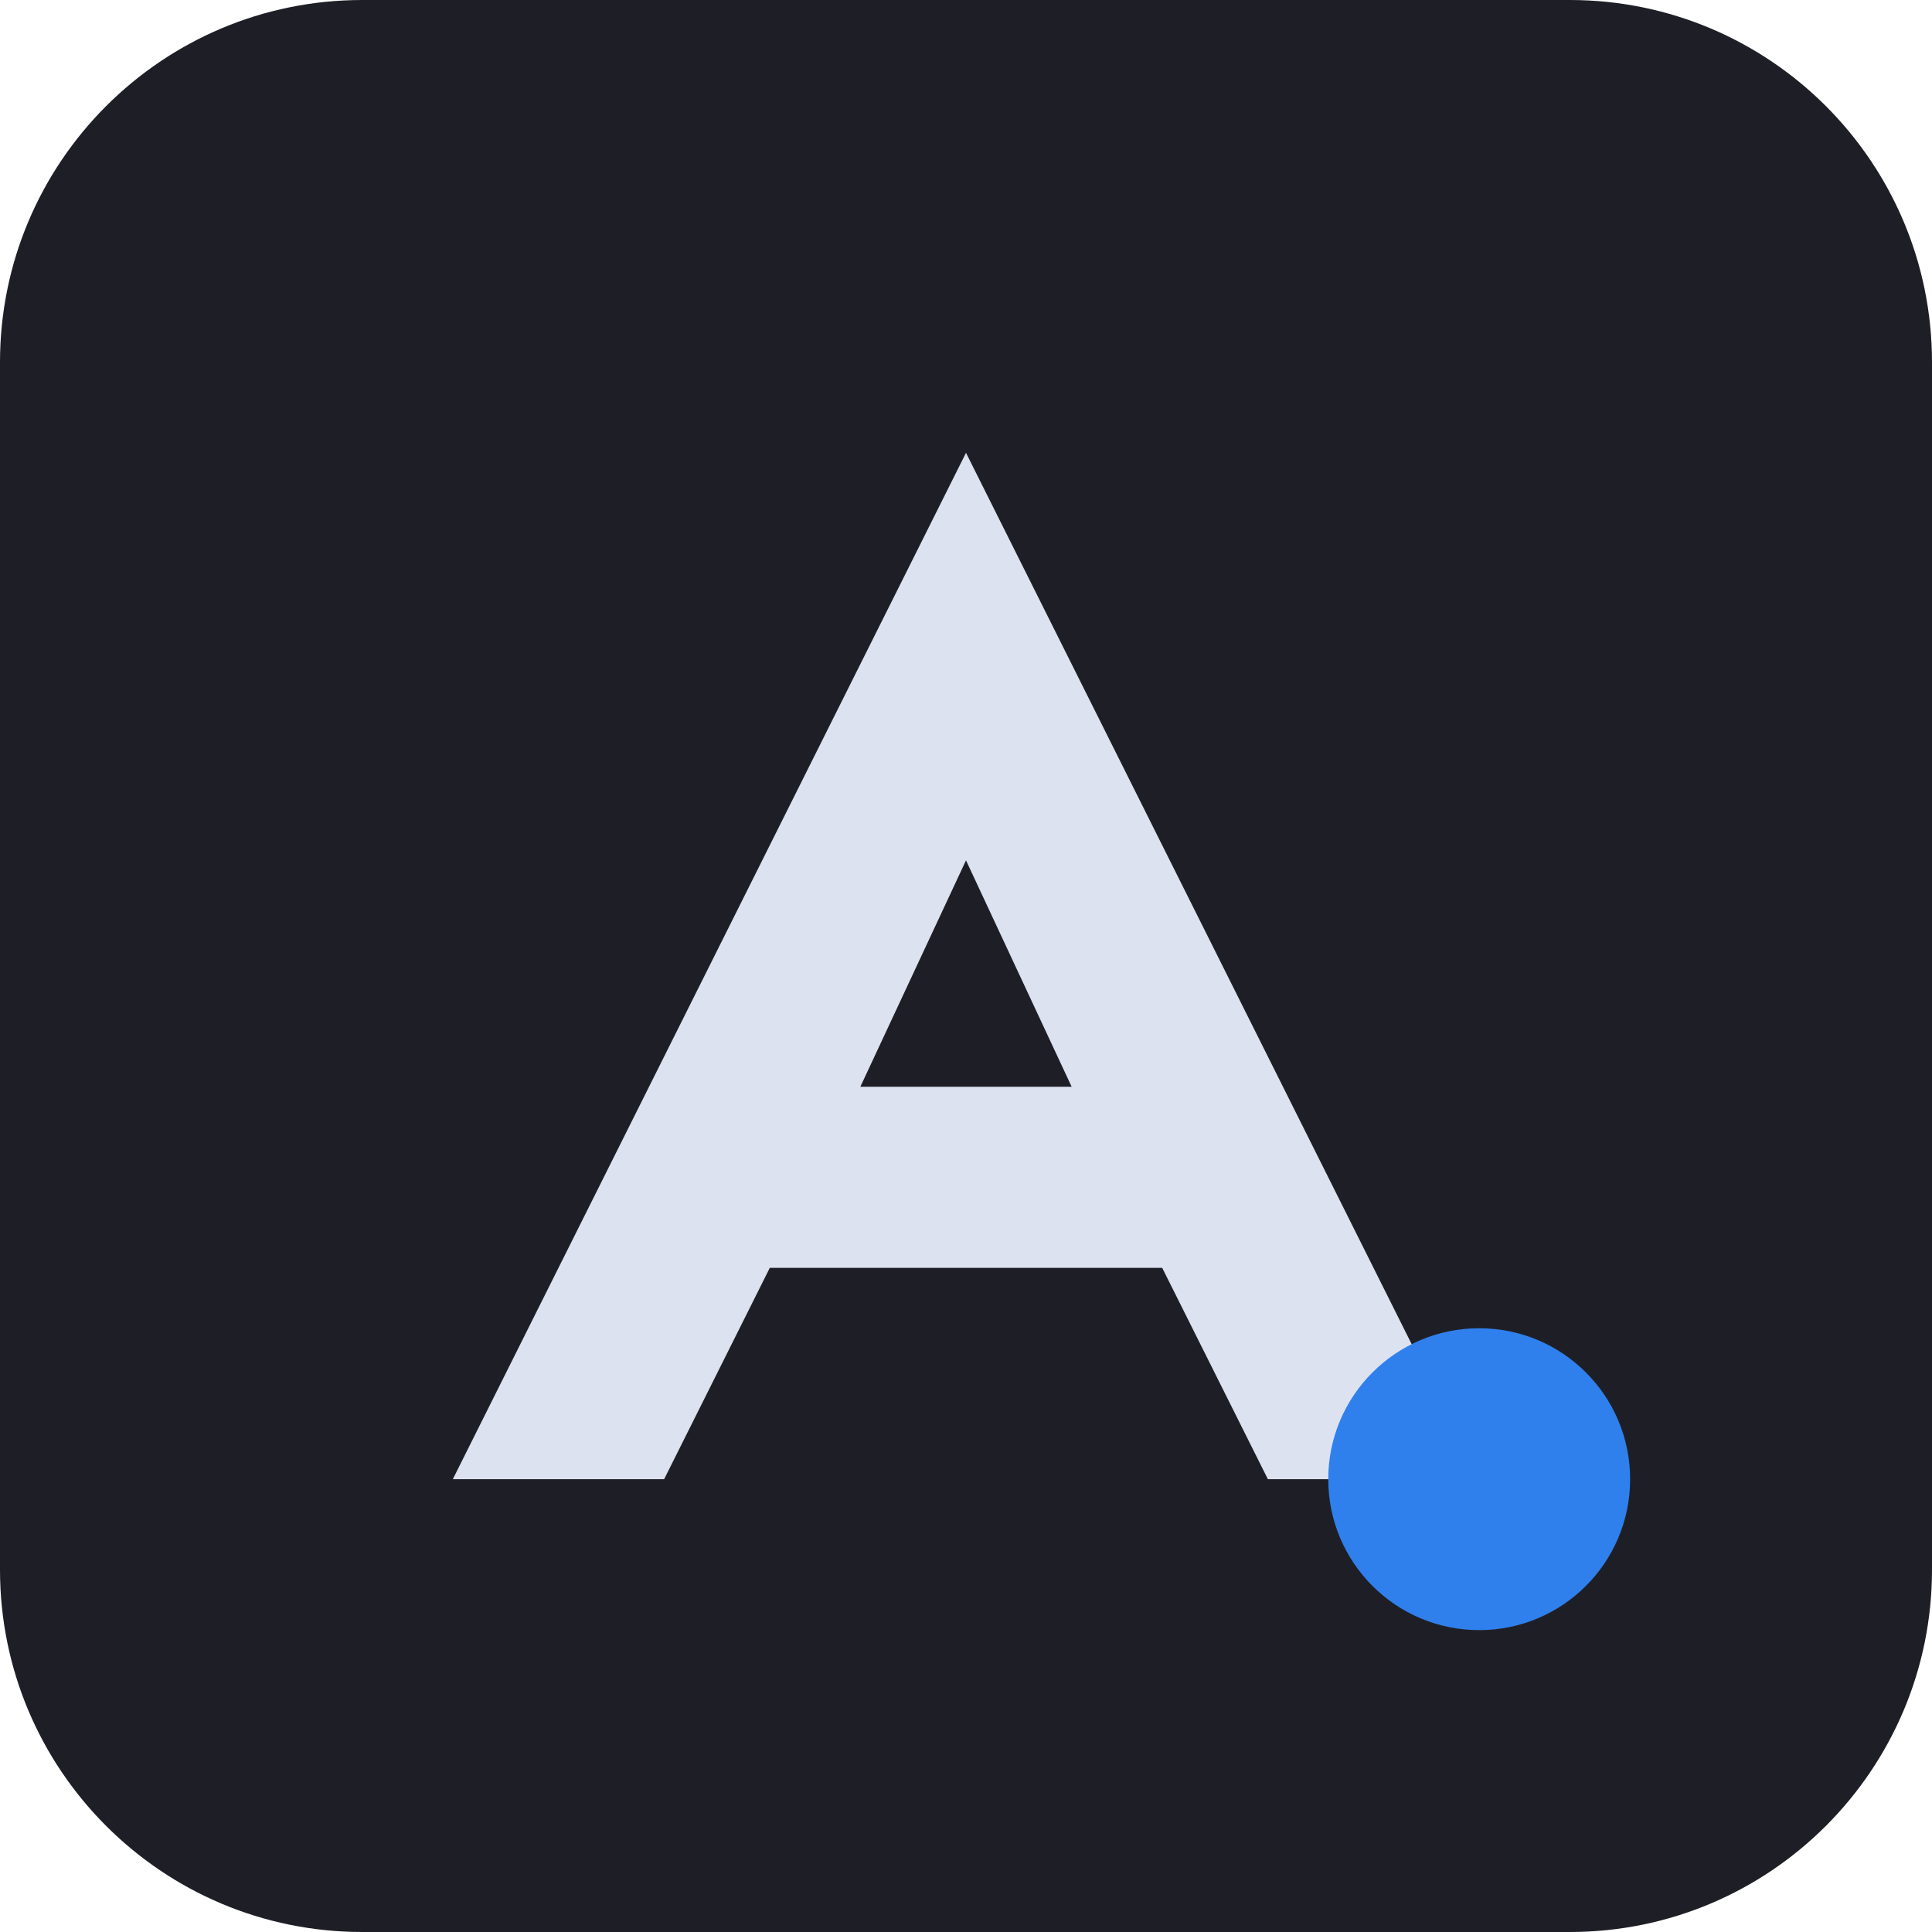
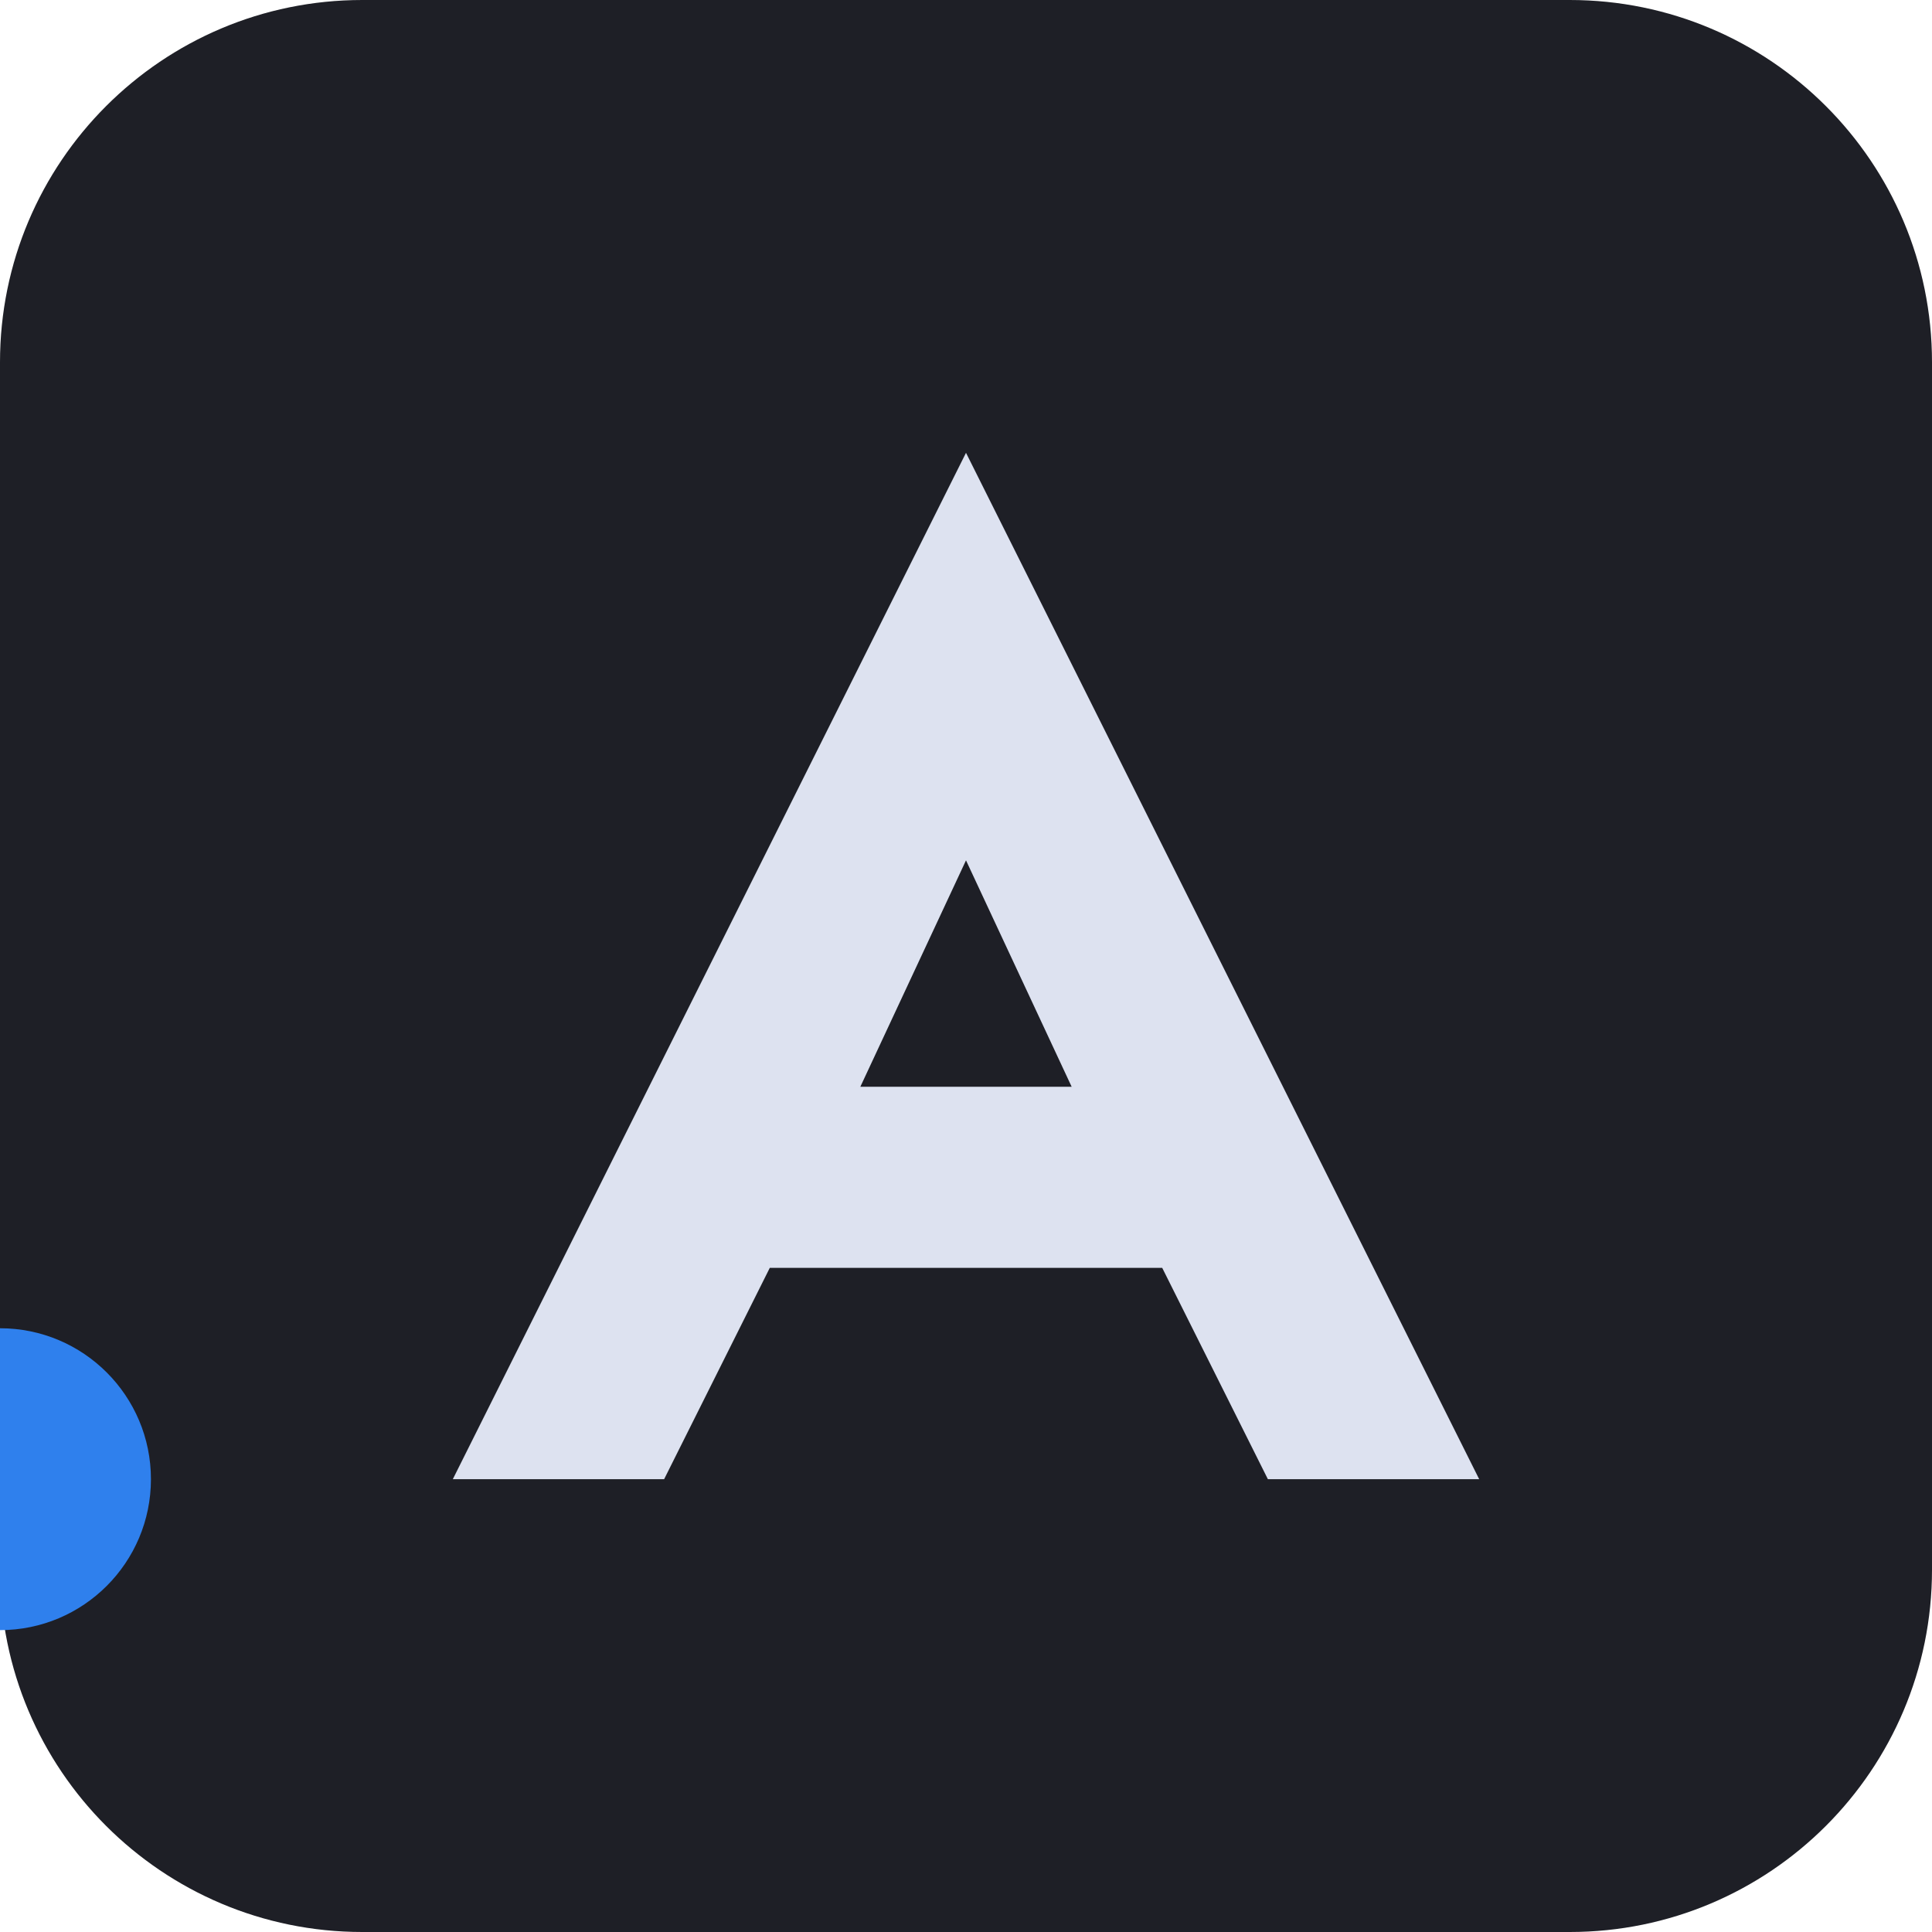
<svg xmlns="http://www.w3.org/2000/svg" width="128" height="128" viewBox="0 0 128 128" fill="none">
  <rect width="128" height="128" rx="24" fill="#1E1F26" />
  <path d="M64 30L30 98H44L51 84H77L84 98H98L64 30ZM57 72L64 57L71 72H57Z" fill="#DDE2F0" />
-   <circle cx="98" cy="98" r="10" fill="#2F80ED" />
+   <circle ax="98" cy="98" r="10" fill="#2F80ED" />
</svg>
